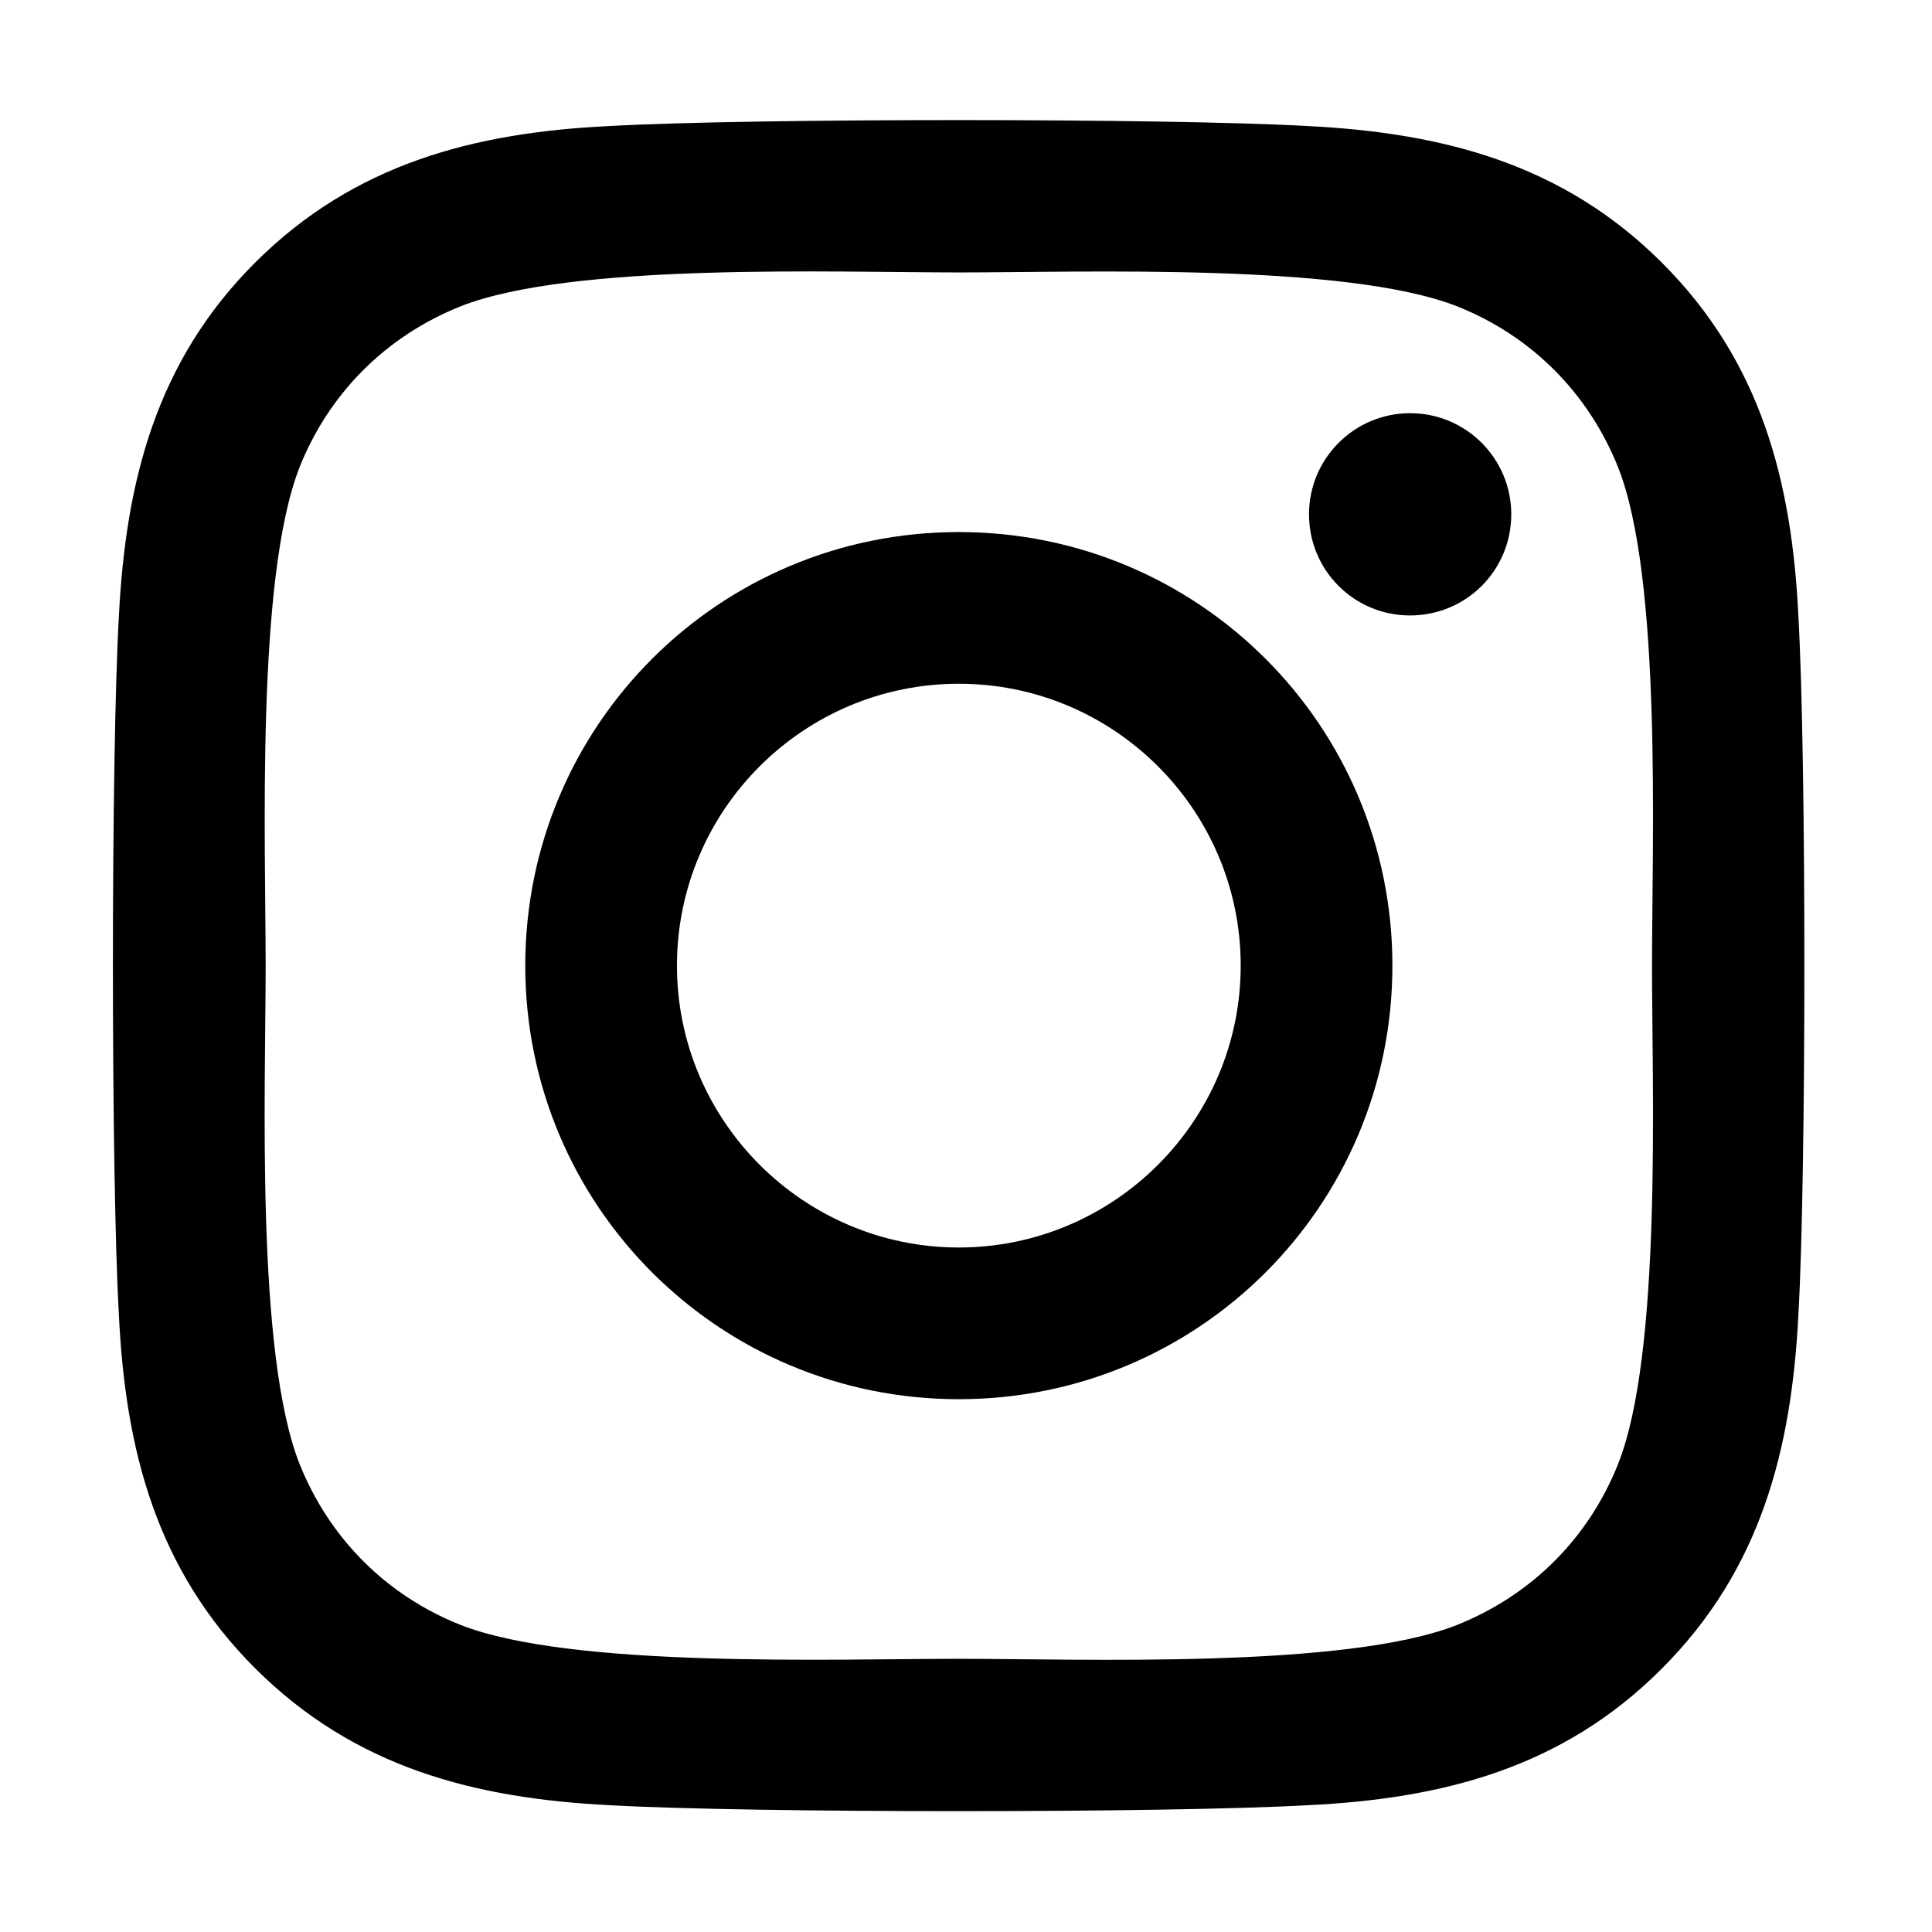
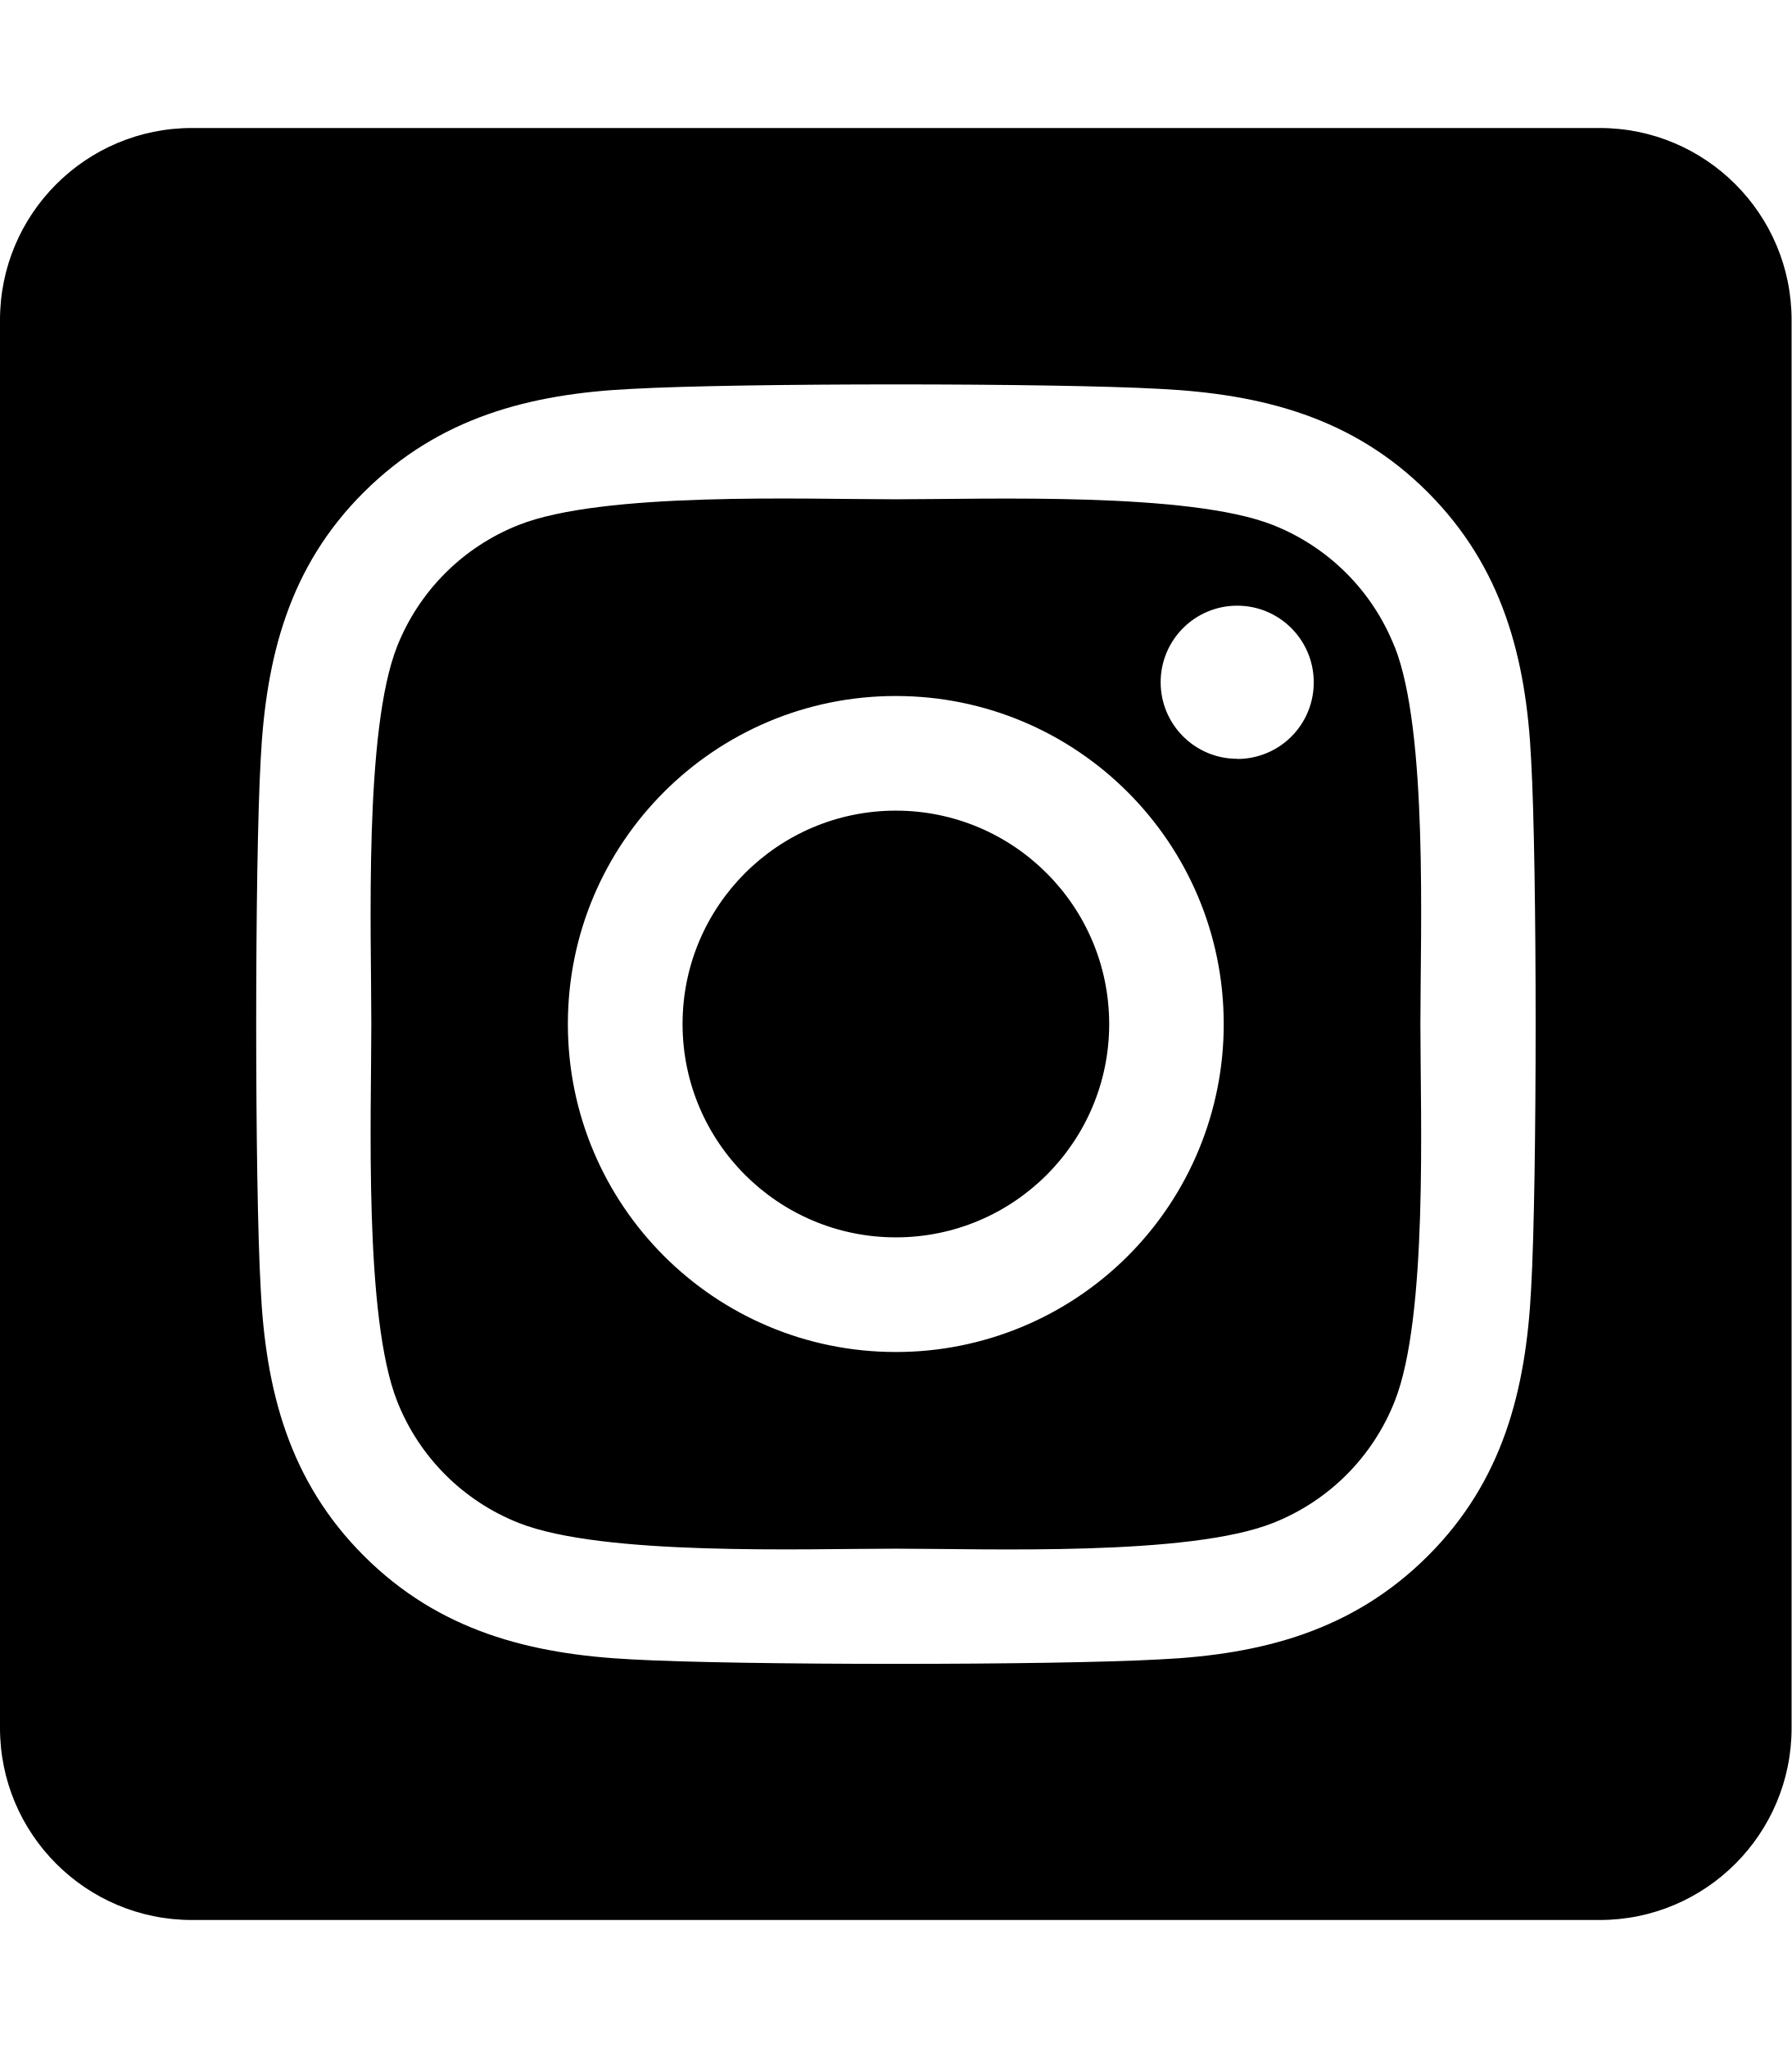
- <svg xmlns="http://www.w3.org/2000/svg" viewBox="-30 0 512 512">
-   <path d="M224.1 141c-63.6 0-114.9 51.3-114.9 114.9s51.3 114.9 114.9 114.9S339 319.5 339 255.9 287.7 141 224.1 141zm0 189.6c-41.1 0-74.7-33.5-74.7-74.7s33.5-74.7 74.7-74.7 74.7 33.5 74.7 74.7-33.6 74.7-74.7 74.7zm146.4-194.3c0 14.9-12 26.8-26.8 26.8-14.9 0-26.8-12-26.8-26.8s12-26.8 26.8-26.8 26.8 12 26.8 26.8zm76.1 27.2c-1.7-35.9-9.9-67.7-36.2-93.9-26.2-26.2-58-34.4-93.9-36.2-37-2.1-147.9-2.1-184.9 0-35.8 1.7-67.6 9.9-93.9 36.1s-34.4 58-36.2 93.9c-2.1 37-2.1 147.9 0 184.9 1.7 35.9 9.9 67.7 36.2 93.9s58 34.4 93.9 36.2c37 2.1 147.9 2.1 184.9 0 35.9-1.7 67.7-9.9 93.9-36.2 26.2-26.2 34.4-58 36.2-93.9 2.1-37 2.1-147.8 0-184.8zM398.8 388c-7.8 19.6-22.9 34.7-42.6 42.6-29.5 11.7-99.5 9-132.1 9s-102.7 2.6-132.1-9c-19.6-7.8-34.7-22.9-42.6-42.6-11.7-29.5-9-99.5-9-132.1s-2.6-102.7 9-132.1c7.8-19.6 22.9-34.7 42.6-42.6 29.5-11.7 99.5-9 132.1-9s102.7-2.6 132.1 9c19.6 7.8 34.7 22.9 42.6 42.6 11.7 29.5 9 99.5 9 132.1s2.7 102.7-9 132.1z" />
+ <svg xmlns="http://www.w3.org/2000/svg" class="svg margin" viewBox="0 0 448 512">
+   <path d="M224,202.66A53.34,53.34,0,1,0,277.36,256,53.38,53.38,0,0,0,224,202.66Zm124.71-41a54,54,0,0,0-30.41-30.41c-21-8.29-71-6.43-94.3-6.43s-73.25-1.93-94.31,6.43a54,54,0,0,0-30.41,30.41c-8.28,21-6.43,71.05-6.43,94.33S91,329.26,99.32,350.33a54,54,0,0,0,30.41,30.41c21,8.29,71,6.43,94.31,6.43s73.24,1.93,94.3-6.43a54,54,0,0,0,30.41-30.41c8.35-21,6.43-71.05,6.43-94.33S357.1,182.74,348.75,161.67ZM224,338a82,82,0,1,1,82-82A81.9,81.9,0,0,1,224,338Zm85.38-148.3a19.14,19.14,0,1,1,19.13-19.14A19.1,19.1,0,0,1,309.42,189.74ZM400,32H48A48,48,0,0,0,0,80V432a48,48,0,0,0,48,48H400a48,48,0,0,0,48-48V80A48,48,0,0,0,400,32ZM382.88,322c-1.29,25.63-7.14,48.34-25.85,67s-41.4,24.63-67,25.85c-26.41,1.49-105.59,1.49-132,0-25.63-1.29-48.26-7.15-67-25.85s-24.63-41.42-25.85-67c-1.49-26.42-1.49-105.61,0-132,1.29-25.63,7.07-48.34,25.85-67s41.47-24.56,67-25.78c26.41-1.49,105.59-1.49,132,0,25.63,1.29,48.33,7.15,67,25.85s24.63,41.42,25.85,67.05C384.37,216.44,384.37,295.56,382.88,322Z" />
</svg>
